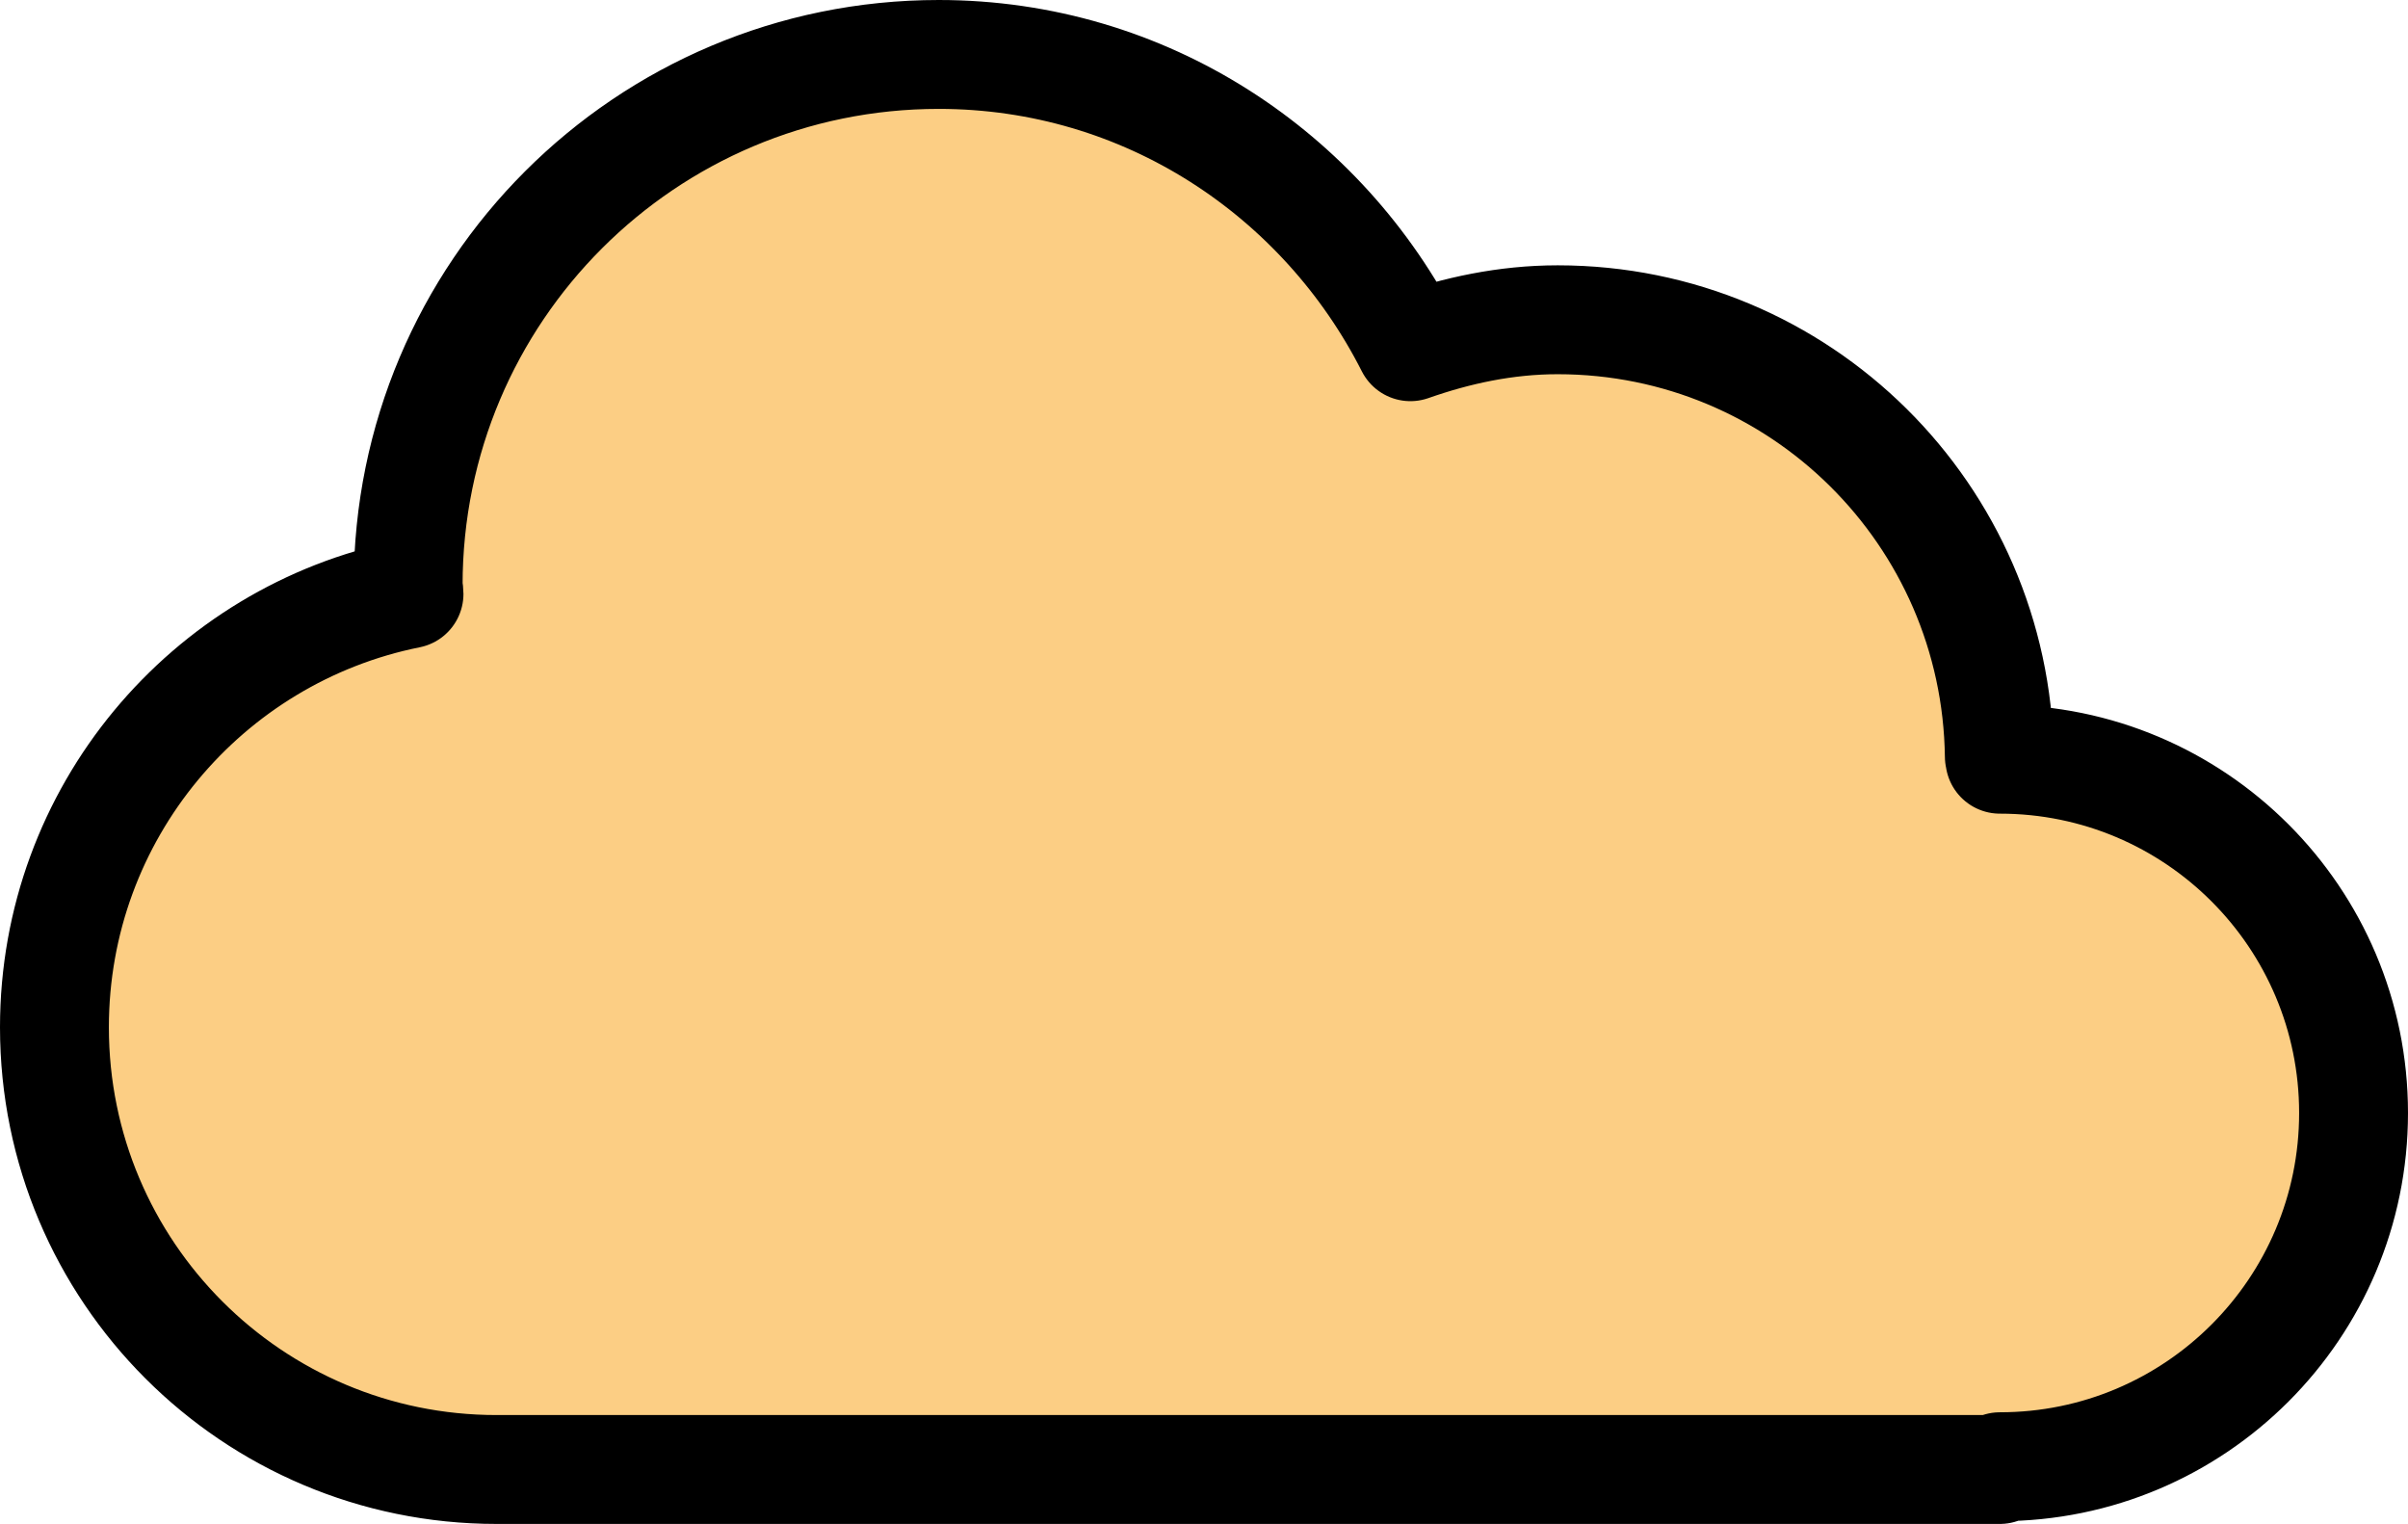
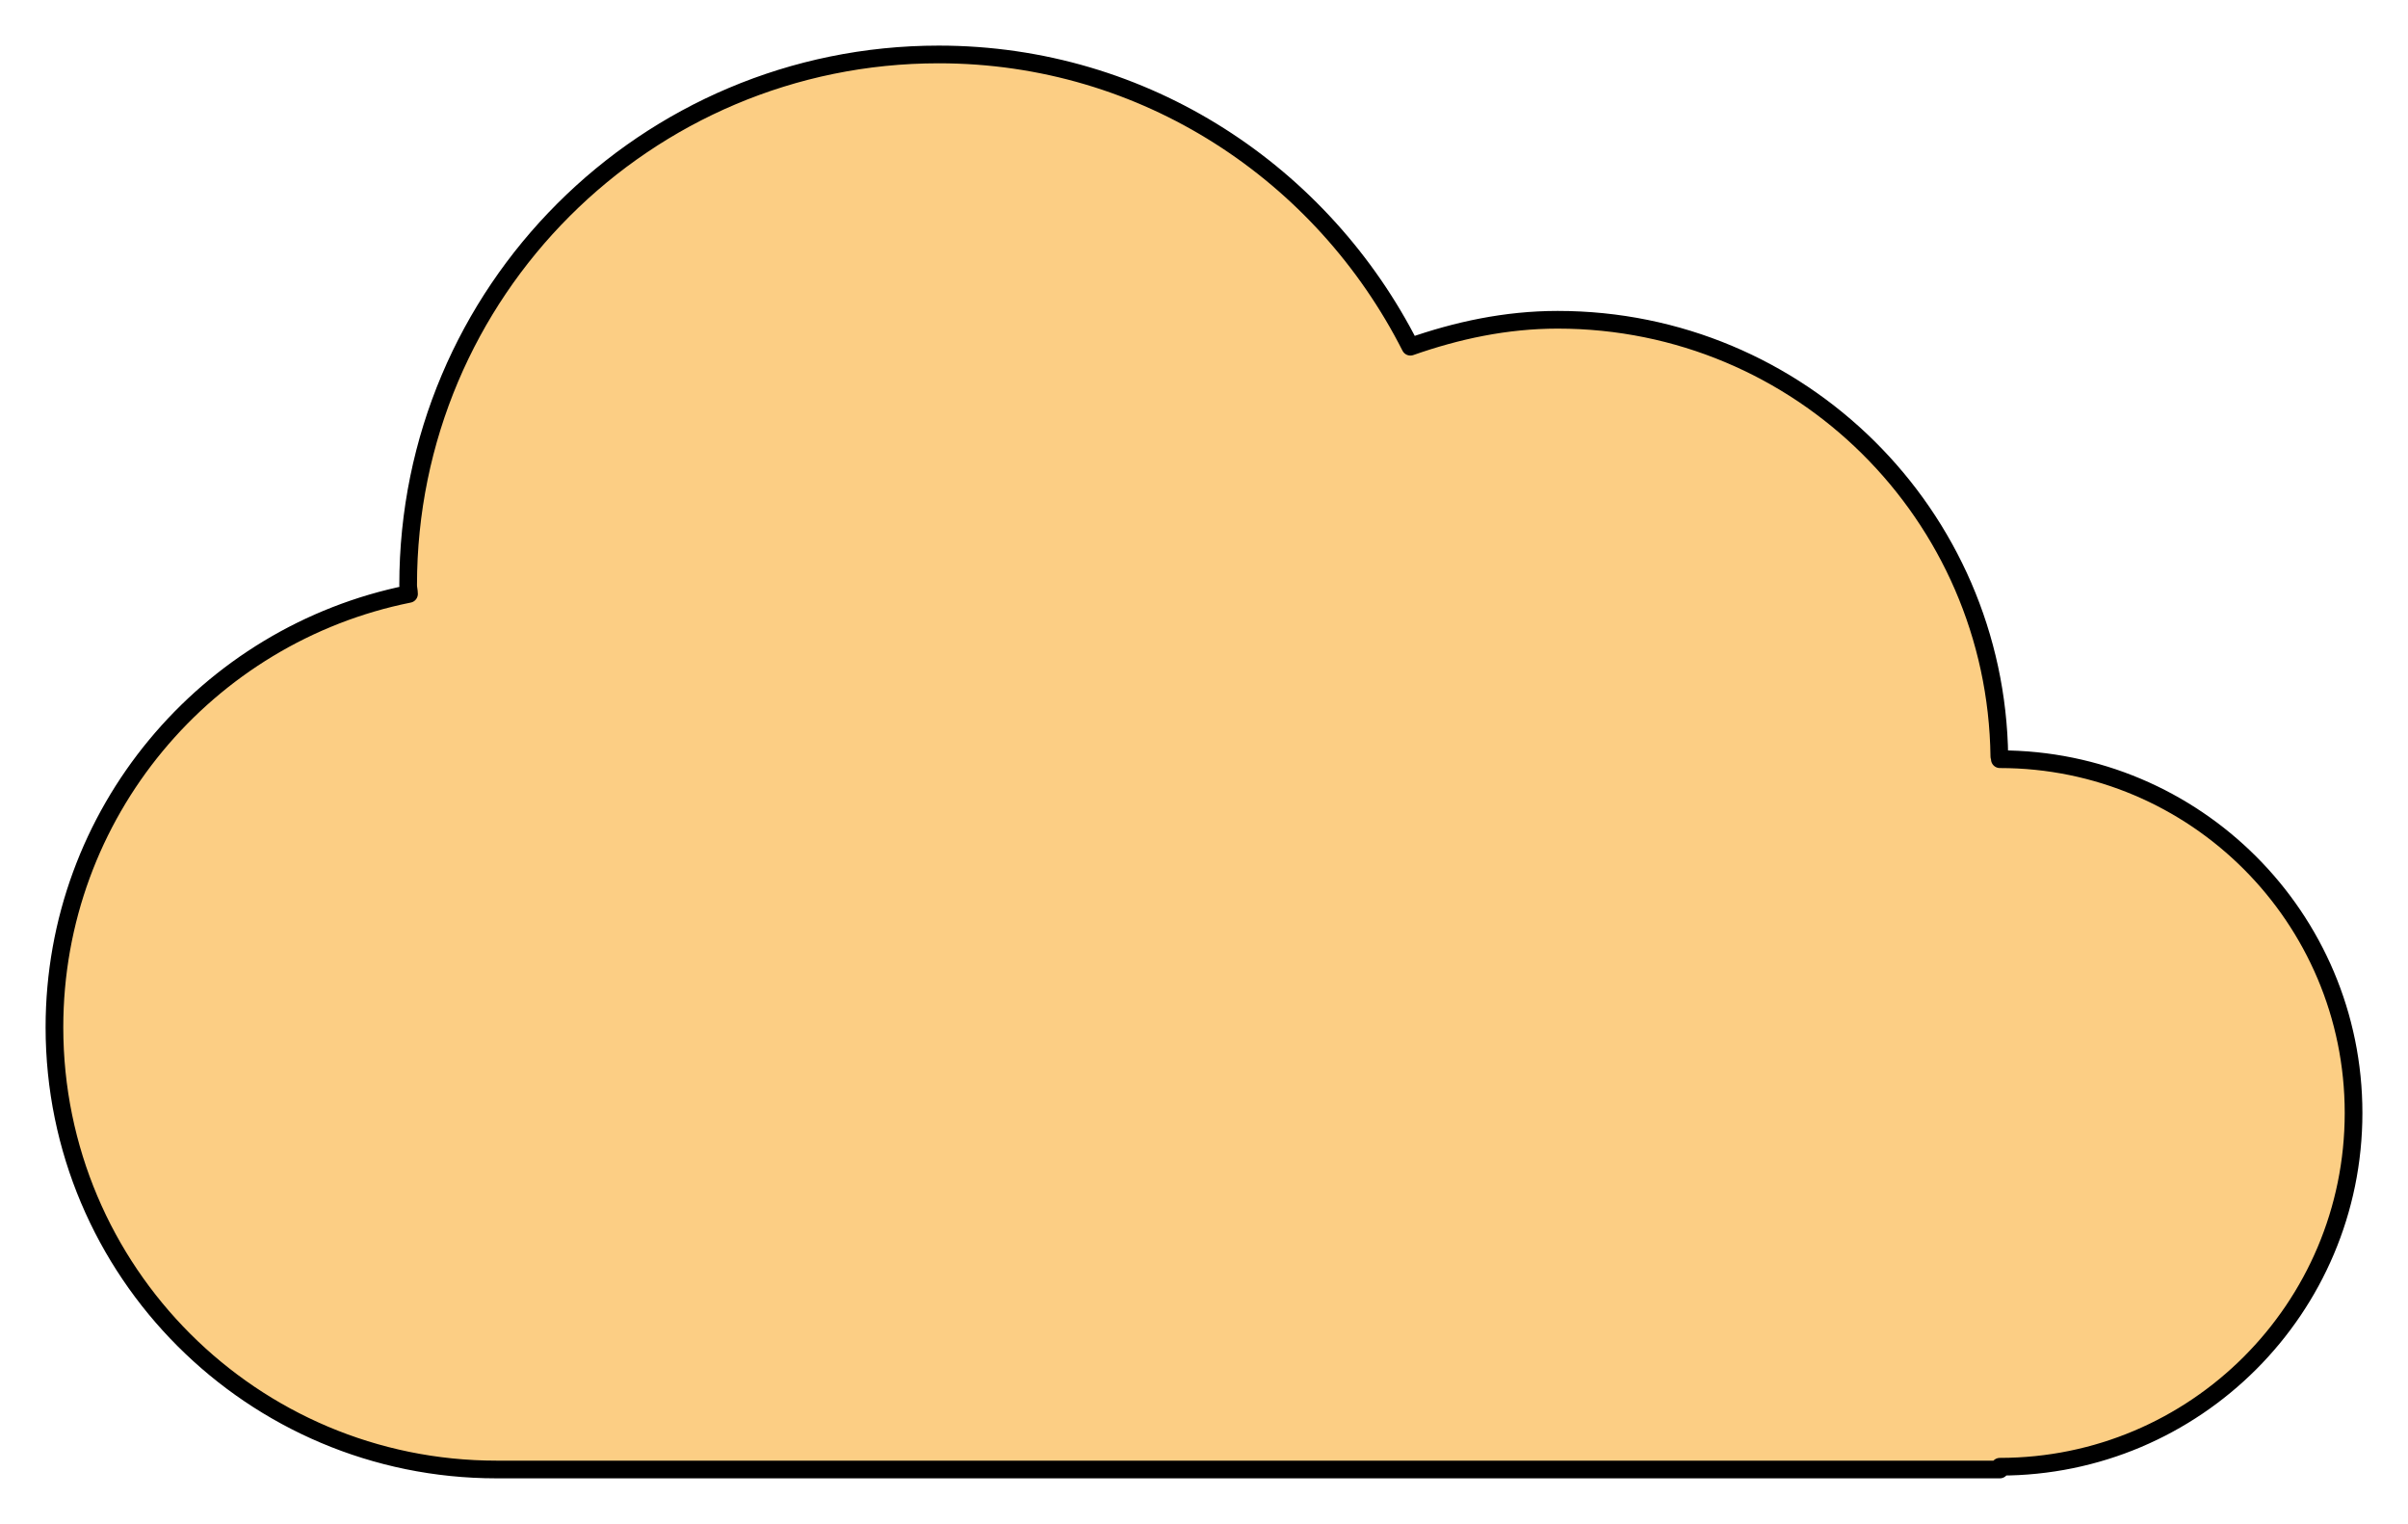
- <svg xmlns="http://www.w3.org/2000/svg" version="1.1" id="Layer_1" x="0px" y="0px" width="435.7" height="275.7" viewBox="0 0 435.7 275.7" enable-background="new 0 0 512 512" xml:space="preserve">
-   <defs id="defs7" />
-   <path d="m 425.85,201.35 c 0,35.344 -28.656,64 -64,64 v 0.5 h -272 c -44.188,0 -80,-35.813 -80,-80 0,-38.75 27.563,-71.063 64.156,-78.406 0,-0.531 -0.156,-1.031 -0.156,-1.594 0,-53.031 42.969,-96 96,-96 37.438,0 69.5,21.625 85.344,52.875 8.375,-2.938 17.25,-4.875 26.656,-4.875 43.844,0 79.344,35.25 79.906,79 h 0.094 v 0.5 c 35.344,0 64,28.656 64,64 z" id="path2" style="fill:#f9a825;fill-opacity:0.562;stroke:#000000;stroke-width:19.7;stroke-linecap:round;stroke-linejoin:round;stroke-miterlimit:4;stroke-dasharray:none;stroke-opacity:1" />
+ <svg xmlns="http://www.w3.org/2000/svg" width="435.7" height="275.7" enable-background="new 0 0 512 512" version="1.1" viewBox="0 0 435.7 275.7" xml:space="preserve">
+   <path d="m425.85 201.35c0 35.344-28.656 64-64 64v0.5h-272c-44.188 0-80-35.813-80-80 0-38.75 27.563-71.063 64.156-78.406 0-0.531-0.156-1.031-0.156-1.594 0-53.031 42.969-96 96-96 37.438 0 69.5 21.625 85.344 52.875 8.375-2.938 17.25-4.875 26.656-4.875 43.844 0 79.344 35.25 79.906 79h0.094v0.5c35.344 0 64 28.656 64 64z" fill="#f9a825" fill-opacity=".562" stroke="#000" stroke-linecap="round" stroke-linejoin="round" stroke-width="3.2" />
</svg>
